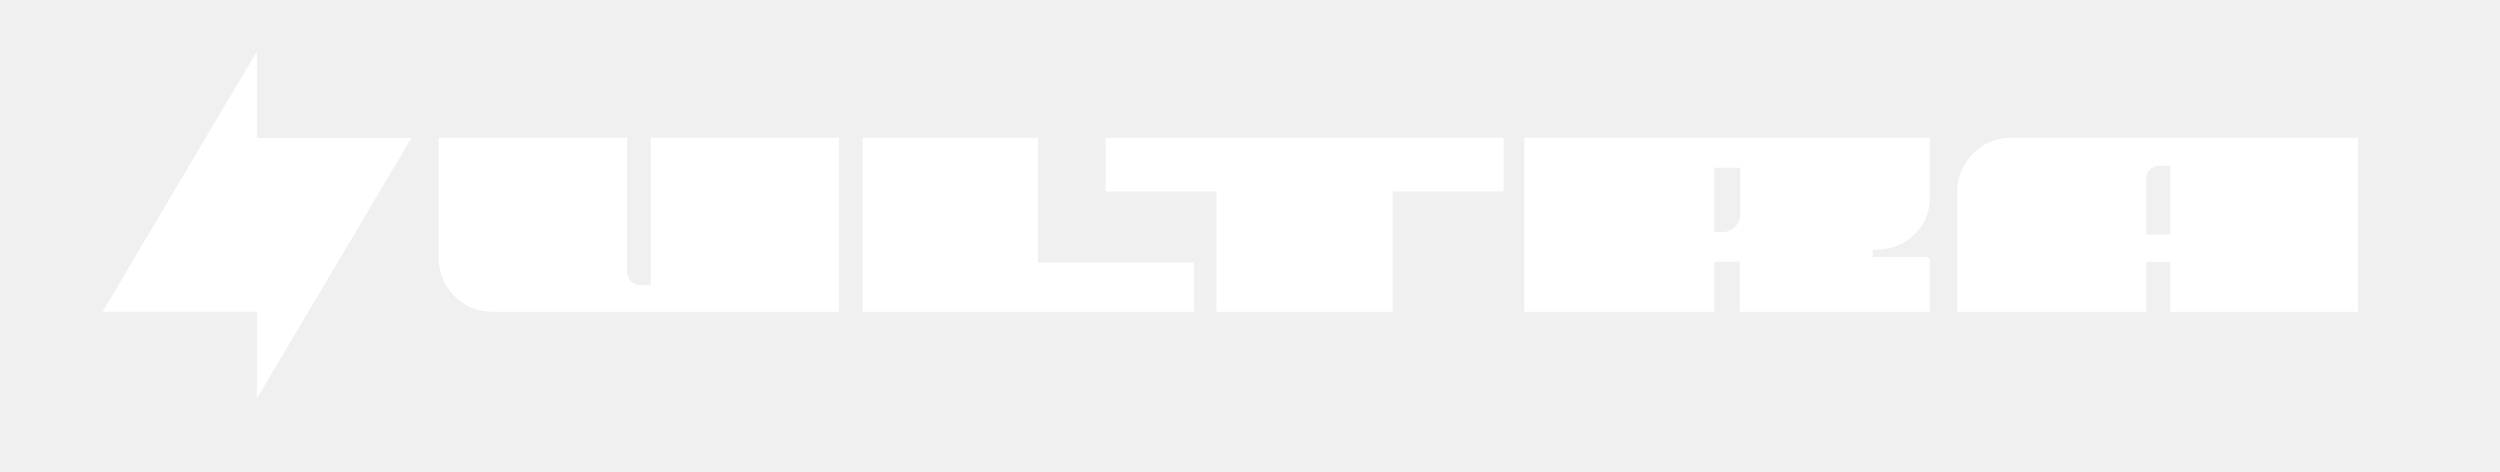
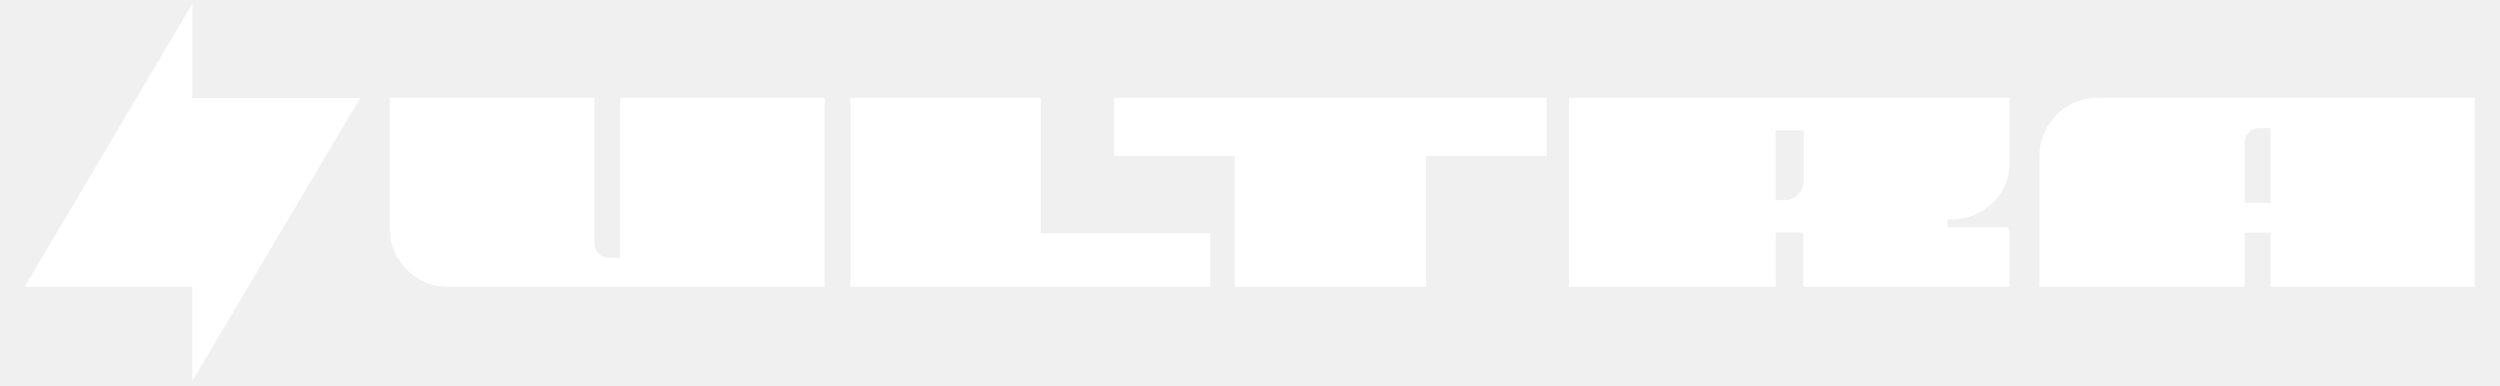
- <svg xmlns="http://www.w3.org/2000/svg" fill="none" height="36" viewBox="0 0 191 36" width="191">
+ <svg xmlns="http://www.w3.org/2000/svg" fill="none" height="27.08" viewBox="6.107 3.65 175.815 27.081" width="175.82">
  <path d="M19.627 23.815V30.442L31.433 10.543H19.627V3.916L7.84 23.815H19.627Z" fill="#ffffff" />
  <path clip-rule="evenodd" d="M180.153 23.821V10.529H153.628C152.892 10.529 152.206 10.713 151.571 11.082C150.949 11.45 150.454 11.951 150.086 12.586C149.718 13.208 149.534 13.887 149.534 14.623V23.821H163.968V20.012H165.796V23.821H180.153ZM165.796 17.918V12.662H164.958C164.691 12.662 164.456 12.764 164.253 12.967C164.063 13.157 163.968 13.386 163.968 13.652V17.918H165.796Z" fill="#ffffff" fill-rule="evenodd" />
  <path d="M49.72 10.529H64.097V23.821H37.609C36.86 23.821 36.175 23.637 35.553 23.268C34.931 22.9 34.436 22.405 34.068 21.783C33.7 21.161 33.515 20.476 33.515 19.727V10.529H47.911V19.251V20.774C47.911 21.053 48.006 21.294 48.197 21.497C48.4 21.688 48.641 21.783 48.92 21.783H49.72V10.529Z" fill="#ffffff" />
  <path d="M65.91 23.821H91.216V20.05H79.296V10.529H65.91V23.821Z" fill="#ffffff" />
  <path d="M92.939 23.821H106.402V14.623H114.876V10.529H84.466V14.623H92.939V23.821Z" fill="#ffffff" />
  <path clip-rule="evenodd" d="M130.98 23.821H116.451V10.529H147.432V15.176C147.432 15.886 147.248 16.54 146.88 17.137C146.512 17.733 146.01 18.21 145.376 18.565C144.753 18.908 144.068 19.079 143.319 19.079H143.071V19.631H147.165C147.242 19.631 147.305 19.657 147.356 19.708C147.407 19.758 147.432 19.822 147.432 19.898V23.821H132.922V19.993H130.98V23.821ZM130.98 17.727V12.814H132.96V14.261V16.375C132.96 16.743 132.827 17.061 132.56 17.327C132.294 17.594 131.976 17.727 131.608 17.727H130.98Z" fill="#ffffff" fill-rule="evenodd" />
</svg>
